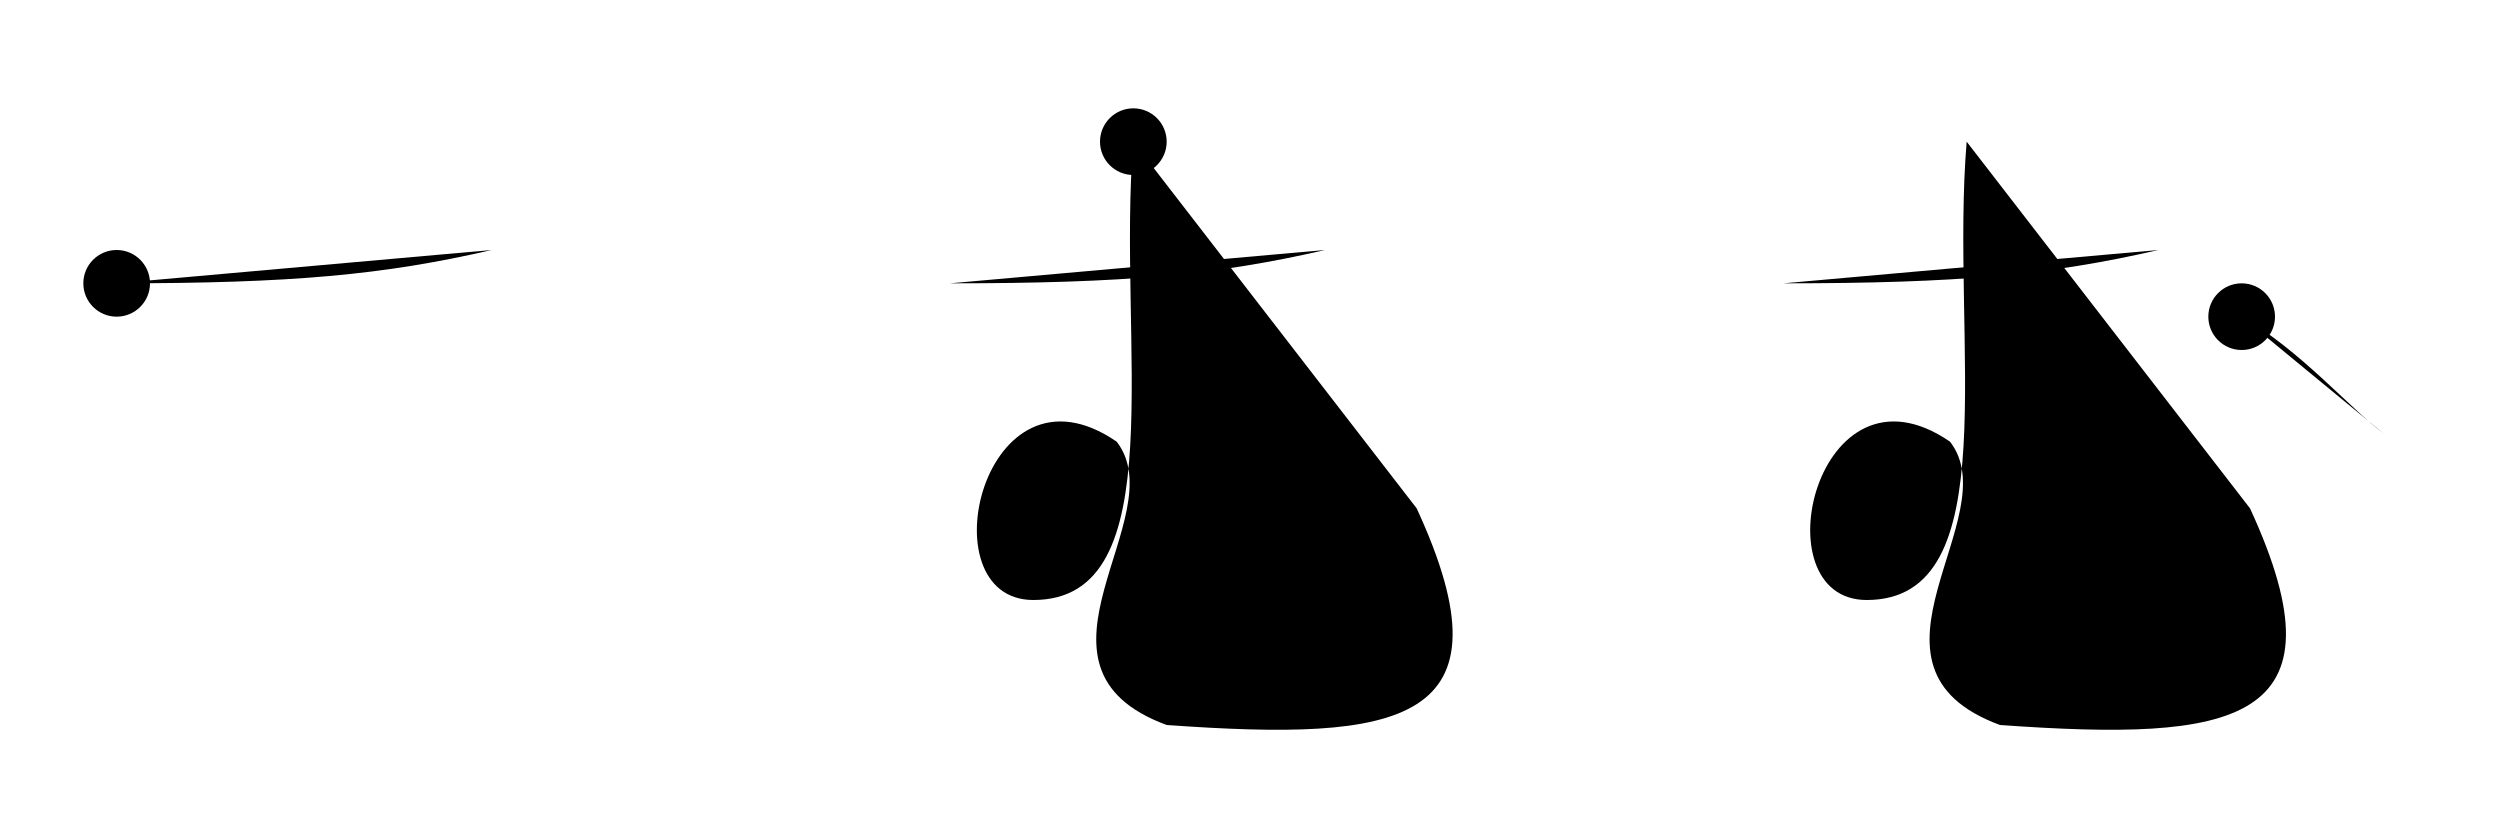
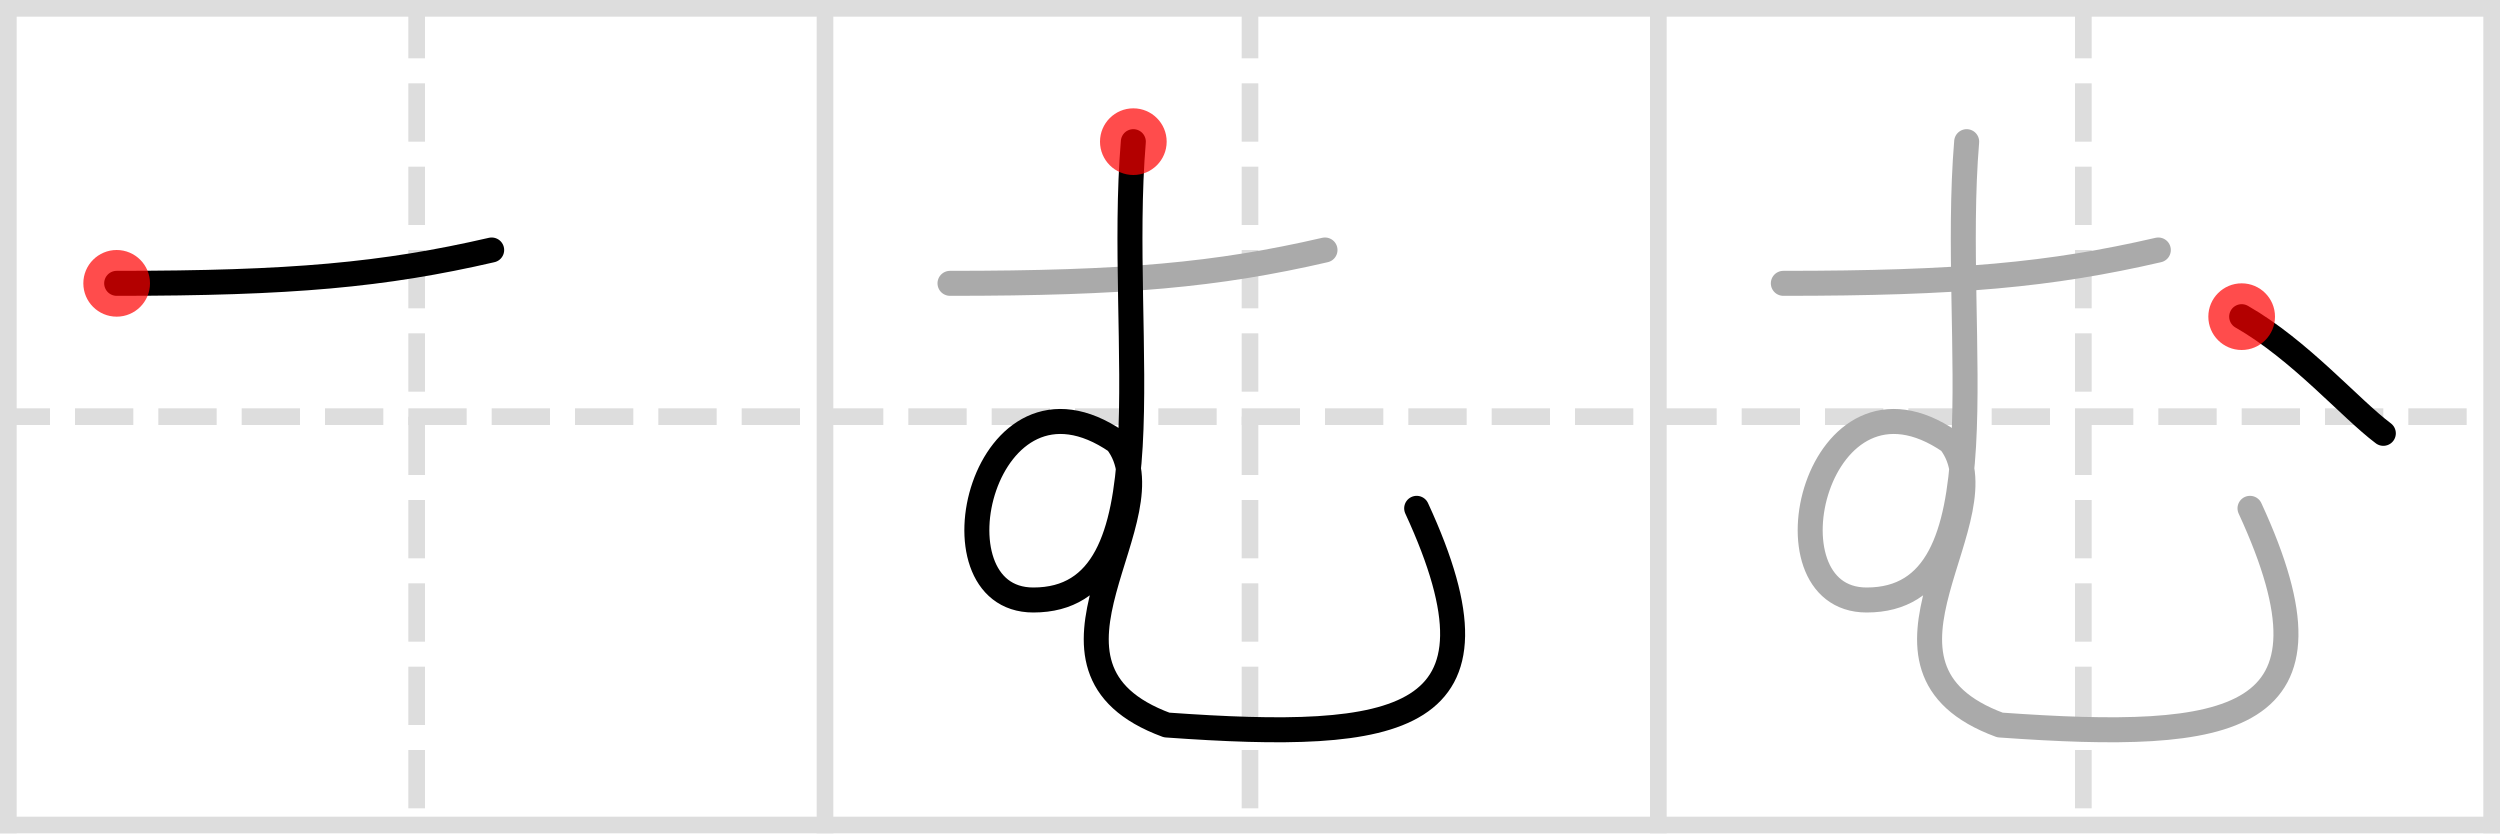
<svg xmlns="http://www.w3.org/2000/svg" baseProfile="full" height="100" version="1.1" viewBox="(0, 0, 300, 100)" width="300">
-   <defs />
+   <defs>
+     <style type="text/css">
+ .stroke-diagram--outer-container {
+     width: 100%;
+     overflow-x: auto;
+     overflow-y: hidden
+ }
+ .stroke-diagram--guide-line {
+     fill: none;
+     stroke: #ddd;
+     stroke-width: 2;
+     stroke-linecap: square;
+     stroke-linejoin: square;
+     stroke-dasharray: 5, 5
+ }
+ .stroke-diagram--bounding-box {
+     fill: none;
+     stroke: #ddd;
+     stroke-width: 2;
+     stroke-linecap: square;
+     stroke-linejoin: square;
+ }
+ 
+ .stroke-diagram--current-path {
+     fill: none;
+     stroke: #000;
+     stroke-width: 3;
+     stroke-linecap: round;
+     stroke-linejoin: round;
+ }
+ 
+ .stroke-diagram--existing-path {
+     fill: none;
+     stroke: #aaa;
+     stroke-width: 3;
+     stroke-linecap: round;
+     stroke-linejoin: round
+ }
+ 
+ .stroke-diagram--path-start {
+     fill: rgba(255, 0, 0, 0.7);
+     stroke: none
+ }
+ </style>
+   </defs>
  <line class="stroke-diagram--bounding-box" x1="1" x2="299" y1="1" y2="1" />
  <line class="stroke-diagram--bounding-box" x1="1" x2="1" y1="1" y2="99" />
  <line class="stroke-diagram--bounding-box" x1="1" x2="299" y1="99" y2="99" />
  <line class="stroke-diagram--guide-line" x1="0" x2="300" y1="50" y2="50" />
  <line class="stroke-diagram--guide-line" x1="50" x2="50" y1="1" y2="99" />
  <line class="stroke-diagram--bounding-box" x1="99" x2="99" y1="1" y2="99" />
  <path class="stroke-diagram--current-path" d="M 14 34 C 35 34 46 33 59 30" />
  <circle class="stroke-diagram--path-start" cx="14" cy="34" r="4" />
  <line class="stroke-diagram--guide-line" x1="150" x2="150" y1="1" y2="99" />
  <line class="stroke-diagram--bounding-box" x1="199" x2="199" y1="1" y2="99" />
  <path class="stroke-diagram--existing-path" d="M 114 34 C 135 34 146 33 159 30" />
  <path class="stroke-diagram--current-path" d="M 136 17 C 134 41 141 72 124 72 111 72 118 42 134 53 141 62 121 80 140 87 168 89 182 87 170 61" />
  <circle class="stroke-diagram--path-start" cx="136" cy="17" r="4" />
  <line class="stroke-diagram--guide-line" x1="250" x2="250" y1="1" y2="99" />
  <line class="stroke-diagram--bounding-box" x1="299" x2="299" y1="1" y2="99" />
  <path class="stroke-diagram--existing-path" d="M 214 34 C 235 34 246 33 259 30" />
  <path class="stroke-diagram--existing-path" d="M 236 17 C 234 41 241 72 224 72 211 72 218 42 234 53 241 62 221 80 240 87 268 89 282 87 270 61" />
  <path class="stroke-diagram--current-path" d="M 269 38 C 276 42 282 49 286 52" />
  <circle class="stroke-diagram--path-start" cx="269" cy="38" r="4" />
</svg>
